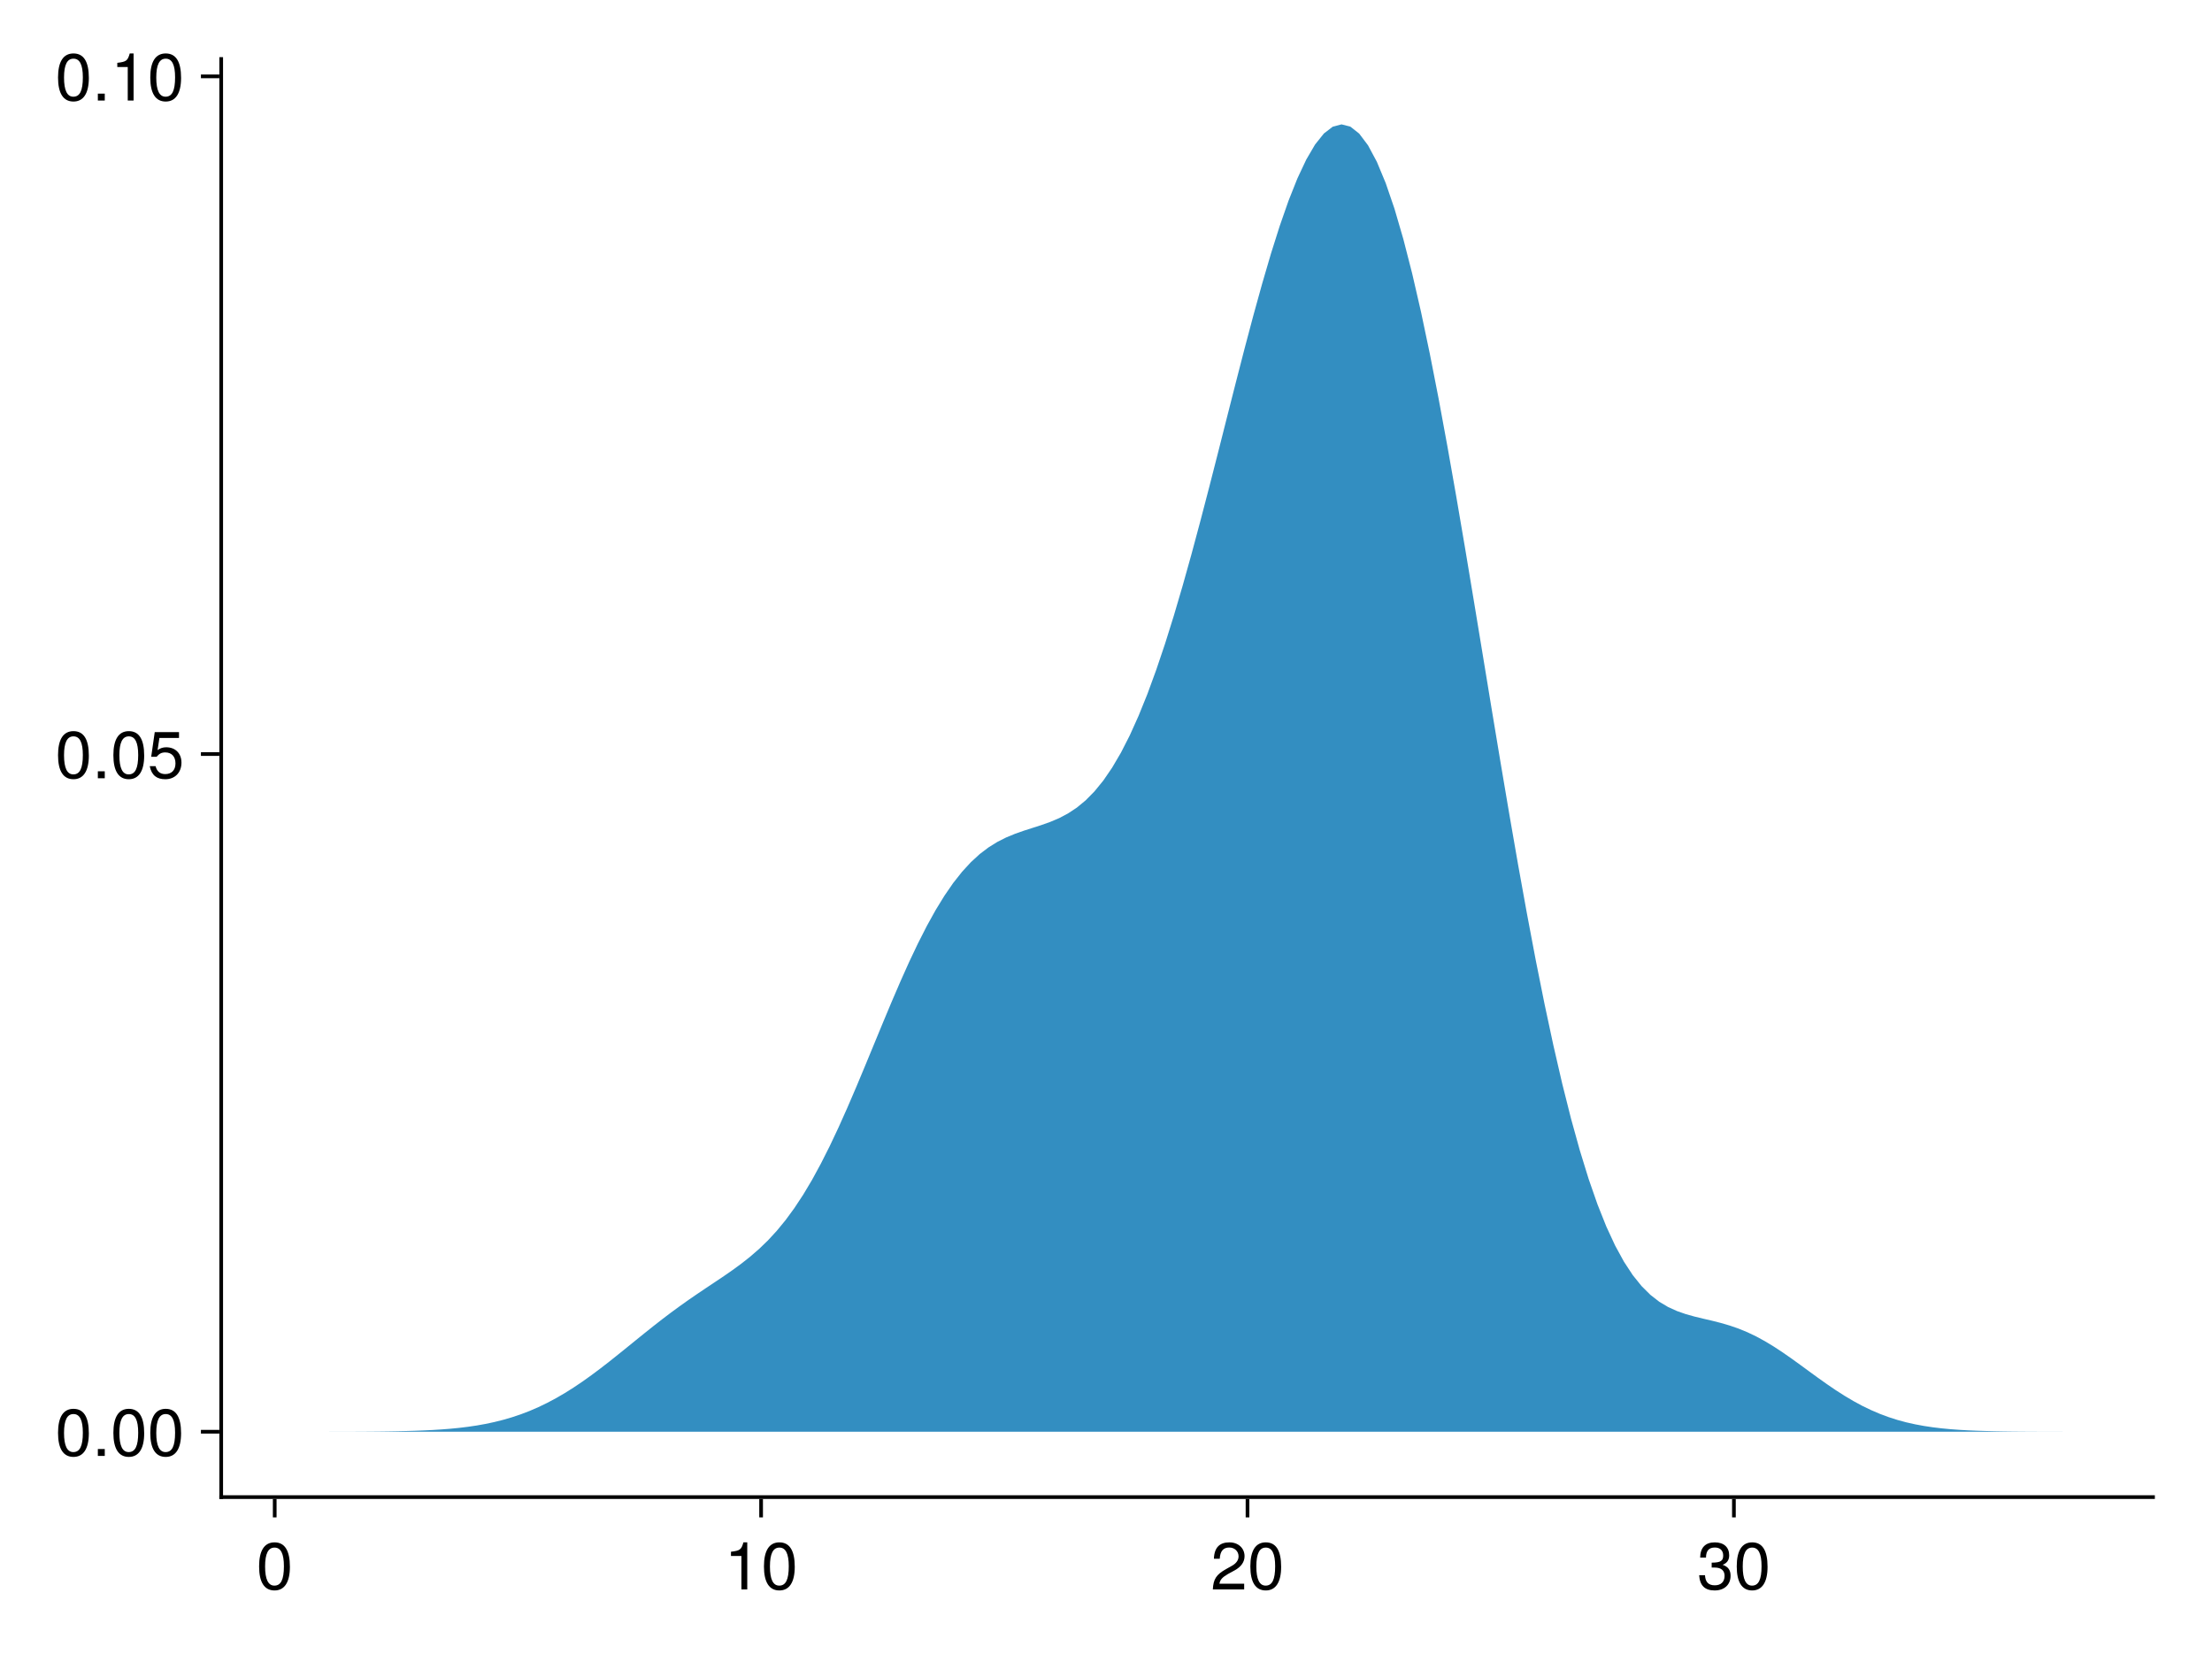
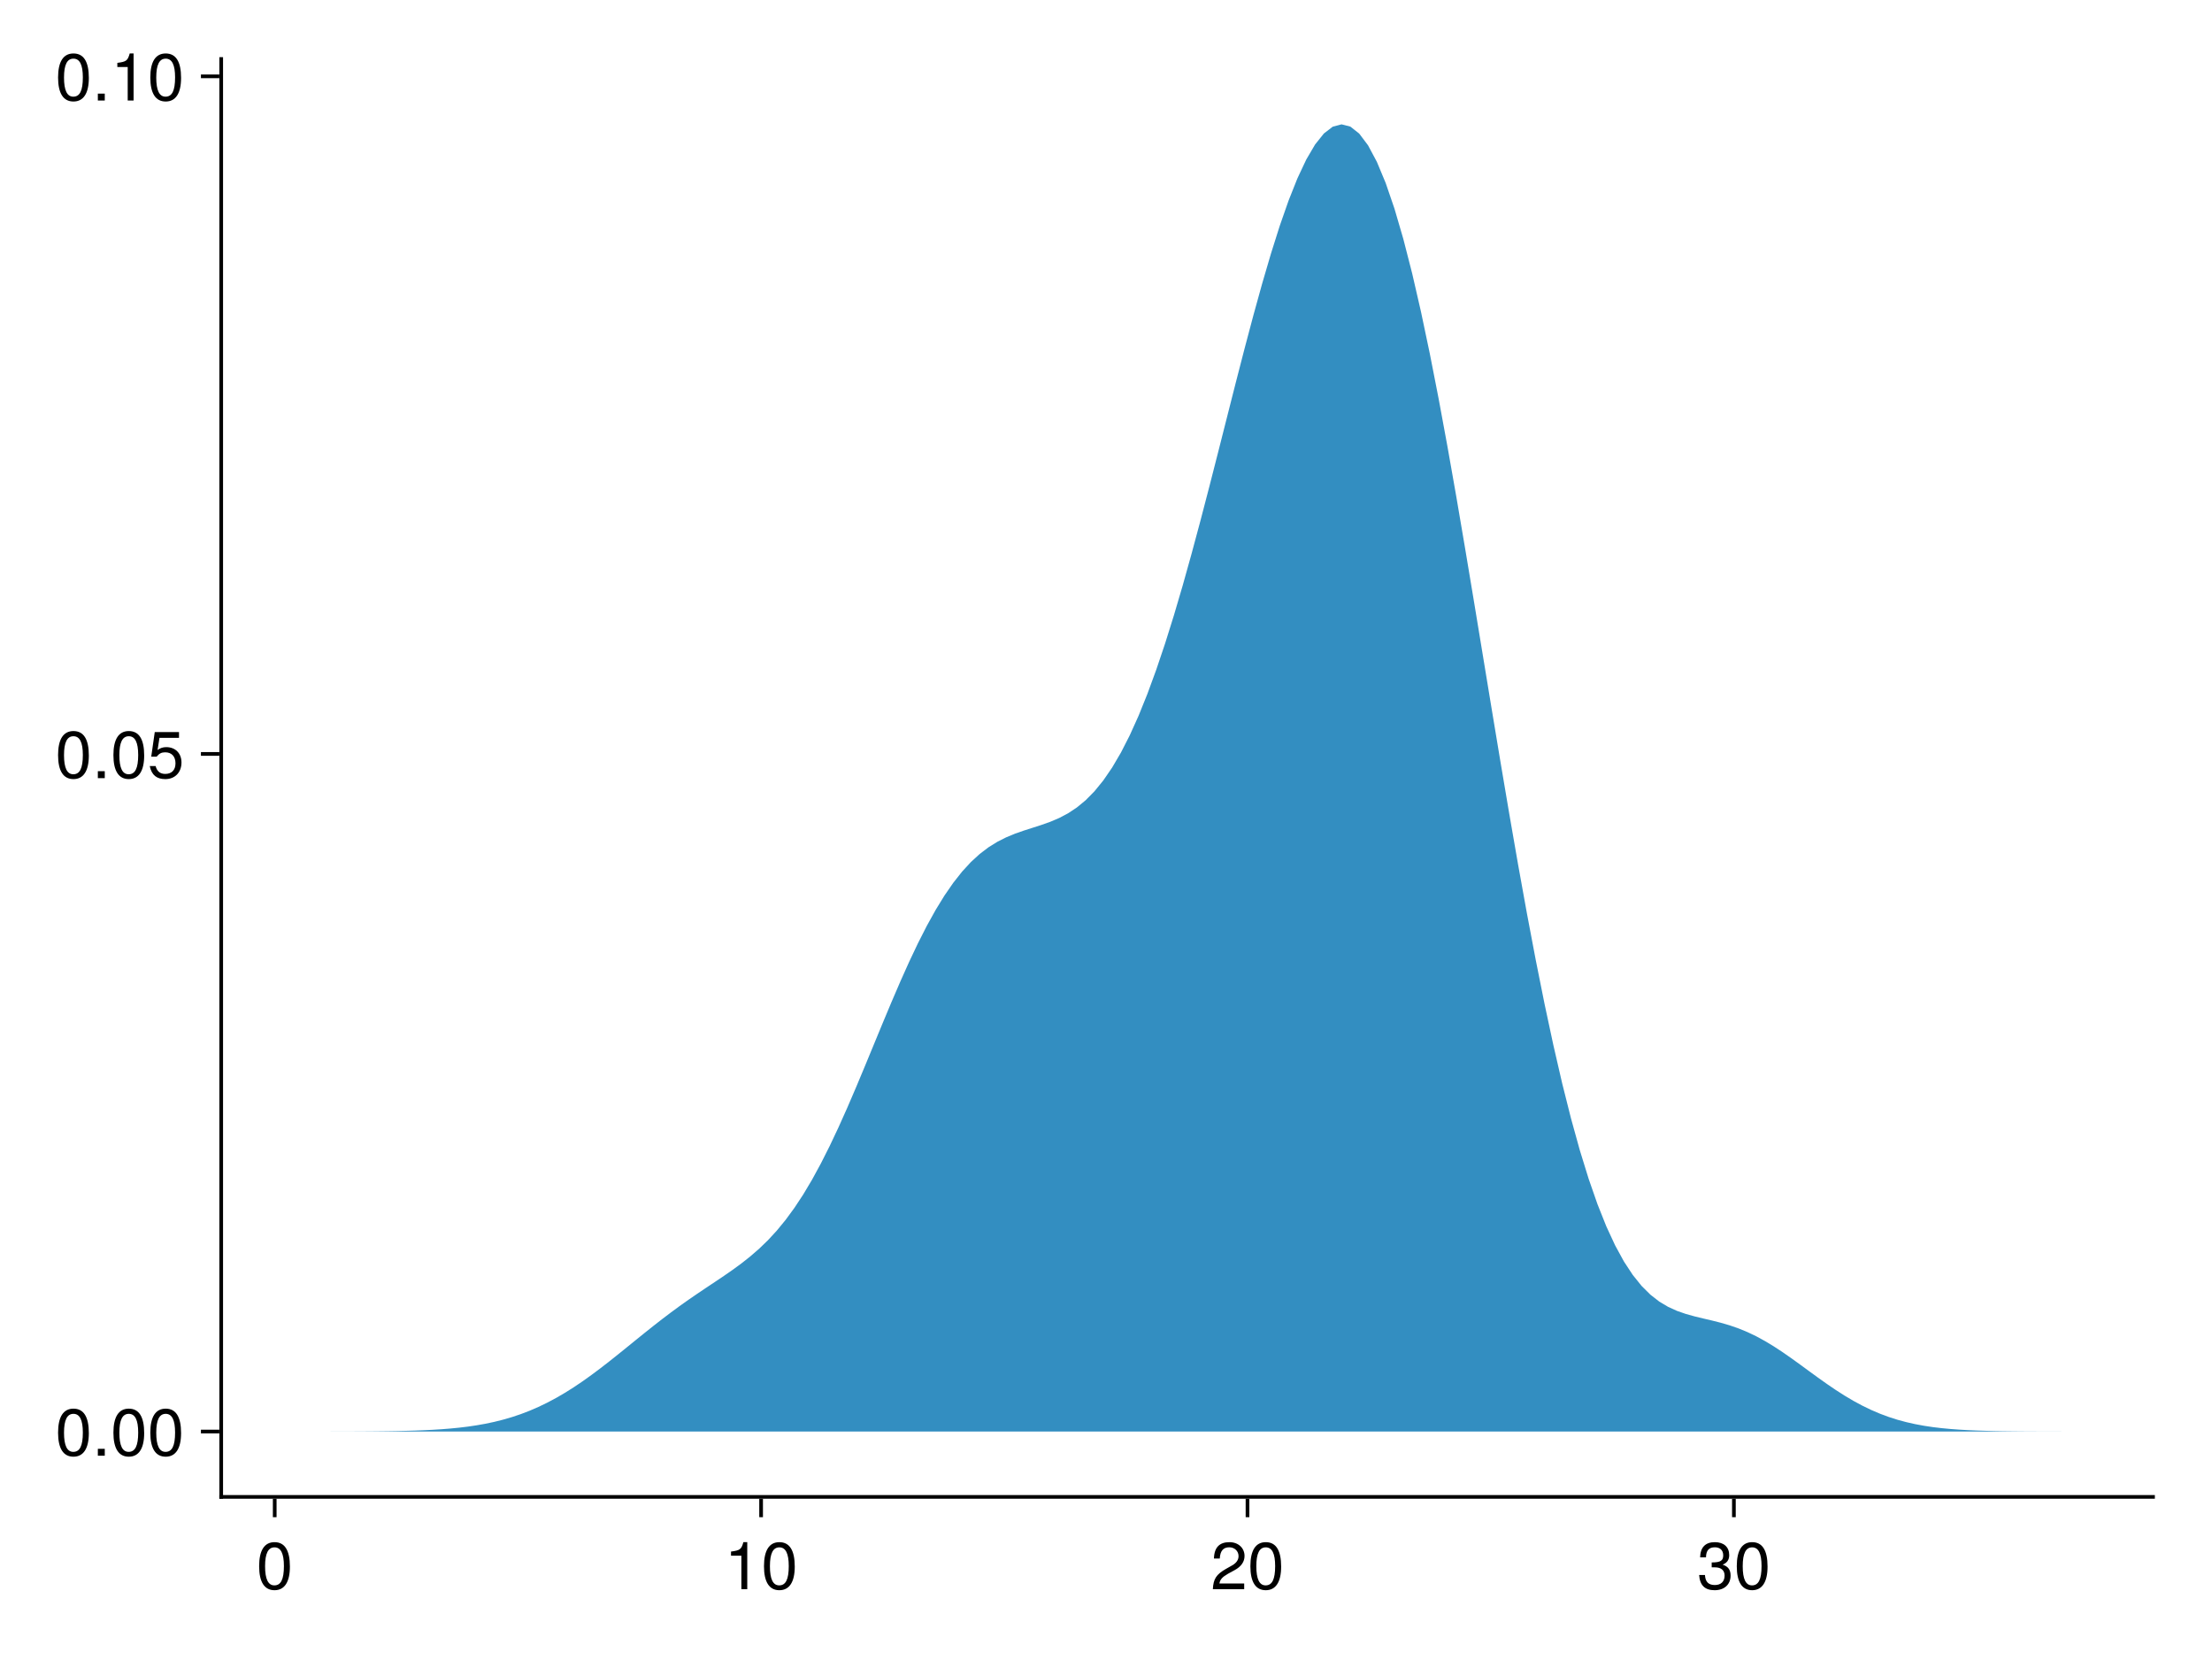
- <svg xmlns="http://www.w3.org/2000/svg" xmlns:xlink="http://www.w3.org/1999/xlink" width="450" height="338" viewBox="0 0 450 338">
+ <svg xmlns="http://www.w3.org/2000/svg" xmlns:xlink="http://www.w3.org/1999/xlink" width="600" height="450" viewBox="0 0 600 450">
  <defs>
    <g>
-       <g id="glyph-0-0-7ada04ca">
-         <path d="M 6.844 -4.609 C 6.844 -1.453 5.734 0.203 3.719 0.203 C 1.656 0.203 0.578 -1.453 0.578 -4.688 C 0.578 -7.891 1.641 -9.578 3.719 -9.578 C 5.797 -9.578 6.844 -7.922 6.844 -4.609 Z M 5.625 -4.719 C 5.625 -7.281 5 -8.516 3.719 -8.516 C 2.438 -8.516 1.797 -7.297 1.797 -4.672 C 1.797 -2.047 2.438 -0.781 3.688 -0.781 C 5.016 -0.781 5.625 -2 5.625 -4.719 Z M 5.625 -4.719 " />
+       <g id="glyph-0-0-e2e6c56a">
+         <path d="M 9.125 -6.141 C 9.125 -1.938 7.656 0.266 4.953 0.266 C 2.219 0.266 0.781 -1.938 0.781 -6.25 C 0.781 -10.531 2.203 -12.766 4.953 -12.766 C 7.719 -12.766 9.125 -10.562 9.125 -6.141 Z M 7.5 -6.281 C 7.5 -9.703 6.656 -11.359 4.953 -11.359 C 3.234 -11.359 2.391 -9.719 2.391 -6.234 C 2.391 -2.734 3.234 -1.047 4.906 -1.047 C 6.672 -1.047 7.5 -2.656 7.5 -6.281 Z M 7.5 -6.281 " />
      </g>
-       <g id="glyph-1-0-7ada04ca">
-         <path d="M 4.688 0 C 4.688 0 3.5 0 3.5 0 C 3.5 0 3.5 -6.812 3.5 -6.812 C 3.5 -6.812 1.375 -6.812 1.375 -6.812 C 1.375 -6.812 1.375 -7.672 1.375 -7.672 C 3.219 -7.891 3.484 -8.094 3.906 -9.578 C 3.906 -9.578 4.688 -9.578 4.688 -9.578 C 4.688 -9.578 4.688 0 4.688 0 Z M 4.688 0 " />
+       <g id="glyph-0-1-e2e6c56a">
+         <path d="M 9.109 -3.703 C 9.109 -1.297 7.422 0.266 4.781 0.266 C 2.172 0.266 0.781 -1.016 0.578 -3.859 C 0.578 -3.859 2.156 -3.859 2.156 -3.859 C 2.266 -2 3.109 -1.141 4.844 -1.141 C 6.5 -1.141 7.484 -2.094 7.484 -3.688 C 7.484 -5.109 6.594 -5.938 4.844 -5.938 C 4.844 -5.938 3.984 -5.938 3.984 -5.938 C 3.984 -5.938 3.984 -7.266 3.984 -7.266 C 6.516 -7.266 7.109 -7.828 7.109 -9.203 C 7.109 -10.547 6.266 -11.375 4.859 -11.375 C 3.234 -11.375 2.469 -10.531 2.438 -8.641 C 2.438 -8.641 0.844 -8.641 0.844 -8.641 C 0.906 -11.359 2.266 -12.766 4.844 -12.766 C 7.266 -12.766 8.734 -11.453 8.734 -9.25 C 8.734 -7.969 8.141 -7.141 6.953 -6.672 C 8.484 -6.156 9.109 -5.25 9.109 -3.703 Z M 9.109 -3.703 " />
      </g>
-       <g id="glyph-1-1-7ada04ca">
-         <path d="M 6.906 -6.766 C 6.906 -5.594 6.203 -4.594 4.875 -3.875 C 4.875 -3.875 3.531 -3.141 3.531 -3.141 C 2.344 -2.453 1.922 -1.953 1.797 -1.172 C 1.797 -1.172 6.828 -1.172 6.828 -1.172 C 6.828 -1.172 6.828 0 6.828 0 C 6.828 0 0.453 0 0.453 0 C 0.562 -2.109 1.141 -3.016 3.141 -4.141 C 3.141 -4.141 4.391 -4.844 4.391 -4.844 C 5.234 -5.328 5.688 -5.984 5.688 -6.734 C 5.688 -7.766 4.875 -8.531 3.797 -8.531 C 2.625 -8.531 1.953 -7.859 1.859 -6.25 C 1.859 -6.25 0.672 -6.25 0.672 -6.25 C 0.75 -8.578 1.875 -9.578 3.828 -9.578 C 5.641 -9.578 6.906 -8.391 6.906 -6.766 Z M 6.906 -6.766 " />
+       <g id="glyph-1-0-e2e6c56a">
+         <path d="M 6.25 0 C 6.25 0 4.656 0 4.656 0 C 4.656 0 4.656 -9.094 4.656 -9.094 C 4.656 -9.094 1.844 -9.094 1.844 -9.094 C 1.844 -9.094 1.844 -10.219 1.844 -10.219 C 4.281 -10.531 4.641 -10.797 5.203 -12.766 C 5.203 -12.766 6.25 -12.766 6.25 -12.766 C 6.25 -12.766 6.25 0 6.25 0 Z M 6.25 0 " />
      </g>
-       <g id="glyph-1-2-7ada04ca">
-         <path d="M 6.844 -4.609 C 6.844 -1.453 5.734 0.203 3.719 0.203 C 1.656 0.203 0.578 -1.453 0.578 -4.688 C 0.578 -7.891 1.641 -9.578 3.719 -9.578 C 5.797 -9.578 6.844 -7.922 6.844 -4.609 Z M 5.625 -4.719 C 5.625 -7.281 5 -8.516 3.719 -8.516 C 2.438 -8.516 1.797 -7.297 1.797 -4.672 C 1.797 -2.047 2.438 -0.781 3.688 -0.781 C 5.016 -0.781 5.625 -2 5.625 -4.719 Z M 5.625 -4.719 " />
+       <g id="glyph-1-1-e2e6c56a">
+         <path d="M 9.125 -6.141 C 9.125 -1.938 7.656 0.266 4.953 0.266 C 2.219 0.266 0.781 -1.938 0.781 -6.25 C 0.781 -10.531 2.203 -12.766 4.953 -12.766 C 7.719 -12.766 9.125 -10.562 9.125 -6.141 Z M 7.5 -6.281 C 7.5 -9.703 6.656 -11.359 4.953 -11.359 C 3.234 -11.359 2.391 -9.719 2.391 -6.234 C 2.391 -2.734 3.234 -1.047 4.906 -1.047 C 6.672 -1.047 7.5 -2.656 7.5 -6.281 Z M 7.5 -6.281 " />
      </g>
-       <g id="glyph-2-0-7ada04ca">
-         <path d="M 6.844 -4.609 C 6.844 -1.453 5.734 0.203 3.719 0.203 C 1.656 0.203 0.578 -1.453 0.578 -4.688 C 0.578 -7.891 1.641 -9.578 3.719 -9.578 C 5.797 -9.578 6.844 -7.922 6.844 -4.609 Z M 5.625 -4.719 C 5.625 -7.281 5 -8.516 3.719 -8.516 C 2.438 -8.516 1.797 -7.297 1.797 -4.672 C 1.797 -2.047 2.438 -0.781 3.688 -0.781 C 5.016 -0.781 5.625 -2 5.625 -4.719 Z M 5.625 -4.719 " />
+       <g id="glyph-2-0-e2e6c56a">
+         <path d="M 9.203 -9.016 C 9.203 -7.453 8.281 -6.125 6.5 -5.172 C 6.5 -5.172 4.703 -4.188 4.703 -4.188 C 3.125 -3.281 2.562 -2.609 2.391 -1.562 C 2.391 -1.562 9.109 -1.562 9.109 -1.562 C 9.109 -1.562 9.109 0 9.109 0 C 9.109 0 0.609 0 0.609 0 C 0.75 -2.812 1.531 -4.016 4.188 -5.531 C 4.188 -5.531 5.844 -6.469 5.844 -6.469 C 6.984 -7.109 7.578 -7.969 7.578 -8.984 C 7.578 -10.344 6.5 -11.375 5.062 -11.375 C 3.484 -11.375 2.609 -10.469 2.484 -8.328 C 2.484 -8.328 0.906 -8.328 0.906 -8.328 C 0.984 -11.438 2.5 -12.766 5.109 -12.766 C 7.531 -12.766 9.203 -11.172 9.203 -9.016 Z M 9.203 -9.016 " />
      </g>
-       <g id="glyph-3-0-7ada04ca">
-         <path d="M 6.844 -4.609 C 6.844 -1.453 5.734 0.203 3.719 0.203 C 1.656 0.203 0.578 -1.453 0.578 -4.688 C 0.578 -7.891 1.641 -9.578 3.719 -9.578 C 5.797 -9.578 6.844 -7.922 6.844 -4.609 Z M 5.625 -4.719 C 5.625 -7.281 5 -8.516 3.719 -8.516 C 2.438 -8.516 1.797 -7.297 1.797 -4.672 C 1.797 -2.047 2.438 -0.781 3.688 -0.781 C 5.016 -0.781 5.625 -2 5.625 -4.719 Z M 5.625 -4.719 " />
+       <g id="glyph-3-0-e2e6c56a">
+         <path d="M 9.125 -6.141 C 9.125 -1.938 7.656 0.266 4.953 0.266 C 2.219 0.266 0.781 -1.938 0.781 -6.25 C 0.781 -10.531 2.203 -12.766 4.953 -12.766 C 7.719 -12.766 9.125 -10.562 9.125 -6.141 Z M 7.5 -6.281 C 7.5 -9.703 6.656 -11.359 4.953 -11.359 C 3.234 -11.359 2.391 -9.719 2.391 -6.234 C 2.391 -2.734 3.234 -1.047 4.906 -1.047 C 6.672 -1.047 7.5 -2.656 7.5 -6.281 Z M 7.5 -6.281 " />
      </g>
-       <g id="glyph-4-0-7ada04ca">
-         <path d="M 6.828 -2.781 C 6.828 -0.969 5.562 0.203 3.594 0.203 C 1.641 0.203 0.578 -0.75 0.438 -2.891 C 0.438 -2.891 1.625 -2.891 1.625 -2.891 C 1.703 -1.5 2.328 -0.844 3.625 -0.844 C 4.875 -0.844 5.609 -1.562 5.609 -2.766 C 5.609 -3.828 4.938 -4.453 3.625 -4.453 C 3.625 -4.453 2.984 -4.453 2.984 -4.453 C 2.984 -4.453 2.984 -5.453 2.984 -5.453 C 4.891 -5.453 5.328 -5.875 5.328 -6.906 C 5.328 -7.906 4.703 -8.531 3.641 -8.531 C 2.438 -8.531 1.844 -7.891 1.828 -6.484 C 1.828 -6.484 0.641 -6.484 0.641 -6.484 C 0.672 -8.516 1.703 -9.578 3.625 -9.578 C 5.453 -9.578 6.547 -8.594 6.547 -6.938 C 6.547 -5.984 6.109 -5.359 5.219 -5.016 C 6.359 -4.609 6.828 -3.938 6.828 -2.781 Z M 6.828 -2.781 " />
+       <g id="glyph-4-0-e2e6c56a">
+         <path d="M 9.125 -6.141 C 9.125 -1.938 7.656 0.266 4.953 0.266 C 2.219 0.266 0.781 -1.938 0.781 -6.25 C 0.781 -10.531 2.203 -12.766 4.953 -12.766 C 7.719 -12.766 9.125 -10.562 9.125 -6.141 Z M 7.5 -6.281 C 7.5 -9.703 6.656 -11.359 4.953 -11.359 C 3.234 -11.359 2.391 -9.719 2.391 -6.234 C 2.391 -2.734 3.234 -1.047 4.906 -1.047 C 6.672 -1.047 7.5 -2.656 7.5 -6.281 Z M 7.5 -6.281 " />
      </g>
-       <g id="glyph-5-0-7ada04ca">
-         <path d="M 6.844 -4.609 C 6.844 -1.453 5.734 0.203 3.719 0.203 C 1.656 0.203 0.578 -1.453 0.578 -4.688 C 0.578 -7.891 1.641 -9.578 3.719 -9.578 C 5.797 -9.578 6.844 -7.922 6.844 -4.609 Z M 5.625 -4.719 C 5.625 -7.281 5 -8.516 3.719 -8.516 C 2.438 -8.516 1.797 -7.297 1.797 -4.672 C 1.797 -2.047 2.438 -0.781 3.688 -0.781 C 5.016 -0.781 5.625 -2 5.625 -4.719 Z M 5.625 -4.719 " />
+       <g id="glyph-4-1-e2e6c56a">
+         <path d="M 3.438 0 C 3.438 0 1.562 0 1.562 0 C 1.562 0 1.562 -1.875 1.562 -1.875 C 1.562 -1.875 3.438 -1.875 3.438 -1.875 C 3.438 -1.875 3.438 0 3.438 0 Z M 3.438 0 " />
      </g>
-       <g id="glyph-5-1-7ada04ca">
-         <path d="M 2.578 0 C 2.578 0 1.172 0 1.172 0 C 1.172 0 1.172 -1.406 1.172 -1.406 C 1.172 -1.406 2.578 -1.406 2.578 -1.406 C 2.578 -1.406 2.578 0 2.578 0 Z M 2.578 0 " />
+       <g id="glyph-5-0-e2e6c56a">
+         <path d="M 9.125 -6.141 C 9.125 -1.938 7.656 0.266 4.953 0.266 C 2.219 0.266 0.781 -1.938 0.781 -6.25 C 0.781 -10.531 2.203 -12.766 4.953 -12.766 C 7.719 -12.766 9.125 -10.562 9.125 -6.141 Z M 7.5 -6.281 C 7.5 -9.703 6.656 -11.359 4.953 -11.359 C 3.234 -11.359 2.391 -9.719 2.391 -6.234 C 2.391 -2.734 3.234 -1.047 4.906 -1.047 C 6.672 -1.047 7.5 -2.656 7.5 -6.281 Z M 7.5 -6.281 " />
      </g>
-       <g id="glyph-6-0-7ada04ca">
-         <path d="M 6.844 -4.609 C 6.844 -1.453 5.734 0.203 3.719 0.203 C 1.656 0.203 0.578 -1.453 0.578 -4.688 C 0.578 -7.891 1.641 -9.578 3.719 -9.578 C 5.797 -9.578 6.844 -7.922 6.844 -4.609 Z M 5.625 -4.719 C 5.625 -7.281 5 -8.516 3.719 -8.516 C 2.438 -8.516 1.797 -7.297 1.797 -4.672 C 1.797 -2.047 2.438 -0.781 3.688 -0.781 C 5.016 -0.781 5.625 -2 5.625 -4.719 Z M 5.625 -4.719 " />
+       <g id="glyph-6-0-e2e6c56a">
+         <path d="M 9.125 -6.141 C 9.125 -1.938 7.656 0.266 4.953 0.266 C 2.219 0.266 0.781 -1.938 0.781 -6.25 C 0.781 -10.531 2.203 -12.766 4.953 -12.766 C 7.719 -12.766 9.125 -10.562 9.125 -6.141 Z M 7.5 -6.281 C 7.5 -9.703 6.656 -11.359 4.953 -11.359 C 3.234 -11.359 2.391 -9.719 2.391 -6.234 C 2.391 -2.734 3.234 -1.047 4.906 -1.047 C 6.672 -1.047 7.5 -2.656 7.5 -6.281 Z M 7.5 -6.281 " />
      </g>
-       <g id="glyph-7-0-7ada04ca">
-         <path d="M 6.844 -4.609 C 6.844 -1.453 5.734 0.203 3.719 0.203 C 1.656 0.203 0.578 -1.453 0.578 -4.688 C 0.578 -7.891 1.641 -9.578 3.719 -9.578 C 5.797 -9.578 6.844 -7.922 6.844 -4.609 Z M 5.625 -4.719 C 5.625 -7.281 5 -8.516 3.719 -8.516 C 2.438 -8.516 1.797 -7.297 1.797 -4.672 C 1.797 -2.047 2.438 -0.781 3.688 -0.781 C 5.016 -0.781 5.625 -2 5.625 -4.719 Z M 5.625 -4.719 " />
+       <g id="glyph-6-1-e2e6c56a">
+         <path d="M 3.438 0 C 3.438 0 1.562 0 1.562 0 C 1.562 0 1.562 -1.875 1.562 -1.875 C 1.562 -1.875 3.438 -1.875 3.438 -1.875 C 3.438 -1.875 3.438 0 3.438 0 Z M 3.438 0 " />
      </g>
-       <g id="glyph-8-0-7ada04ca">
-         <path d="M 6.844 -4.609 C 6.844 -1.453 5.734 0.203 3.719 0.203 C 1.656 0.203 0.578 -1.453 0.578 -4.688 C 0.578 -7.891 1.641 -9.578 3.719 -9.578 C 5.797 -9.578 6.844 -7.922 6.844 -4.609 Z M 5.625 -4.719 C 5.625 -7.281 5 -8.516 3.719 -8.516 C 2.438 -8.516 1.797 -7.297 1.797 -4.672 C 1.797 -2.047 2.438 -0.781 3.688 -0.781 C 5.016 -0.781 5.625 -2 5.625 -4.719 Z M 5.625 -4.719 " />
+       <g id="glyph-6-2-e2e6c56a">
+         <path d="M 9.234 -4.234 C 9.234 -1.531 7.438 0.266 4.859 0.266 C 2.594 0.266 1.156 -0.734 0.625 -3.281 C 0.625 -3.281 2.219 -3.281 2.219 -3.281 C 2.594 -1.844 3.438 -1.141 4.828 -1.141 C 6.547 -1.141 7.609 -2.172 7.609 -4.016 C 7.609 -5.906 6.531 -7 4.828 -7 C 3.828 -7 3.219 -6.703 2.484 -5.812 C 2.484 -5.812 1.031 -5.812 1.031 -5.812 C 1.031 -5.812 1.984 -12.484 1.984 -12.484 C 1.984 -12.484 8.562 -12.484 8.562 -12.484 C 8.562 -12.484 8.562 -10.922 8.562 -10.922 C 8.562 -10.922 3.266 -10.922 3.266 -10.922 C 3.266 -10.922 2.75 -7.625 2.75 -7.625 C 3.484 -8.172 4.219 -8.406 5.109 -8.406 C 7.562 -8.406 9.234 -6.75 9.234 -4.234 Z M 9.234 -4.234 " />
      </g>
-       <g id="glyph-8-1-7ada04ca">
-         <path d="M 2.578 0 C 2.578 0 1.172 0 1.172 0 C 1.172 0 1.172 -1.406 1.172 -1.406 C 1.172 -1.406 2.578 -1.406 2.578 -1.406 C 2.578 -1.406 2.578 0 2.578 0 Z M 2.578 0 " />
+       <g id="glyph-7-0-e2e6c56a">
+         <path d="M 9.125 -6.141 C 9.125 -1.938 7.656 0.266 4.953 0.266 C 2.219 0.266 0.781 -1.938 0.781 -6.25 C 0.781 -10.531 2.203 -12.766 4.953 -12.766 C 7.719 -12.766 9.125 -10.562 9.125 -6.141 Z M 7.5 -6.281 C 7.5 -9.703 6.656 -11.359 4.953 -11.359 C 3.234 -11.359 2.391 -9.719 2.391 -6.234 C 2.391 -2.734 3.234 -1.047 4.906 -1.047 C 6.672 -1.047 7.5 -2.656 7.5 -6.281 Z M 7.5 -6.281 " />
      </g>
-       <g id="glyph-9-0-7ada04ca">
-         <path d="M 6.844 -4.609 C 6.844 -1.453 5.734 0.203 3.719 0.203 C 1.656 0.203 0.578 -1.453 0.578 -4.688 C 0.578 -7.891 1.641 -9.578 3.719 -9.578 C 5.797 -9.578 6.844 -7.922 6.844 -4.609 Z M 5.625 -4.719 C 5.625 -7.281 5 -8.516 3.719 -8.516 C 2.438 -8.516 1.797 -7.297 1.797 -4.672 C 1.797 -2.047 2.438 -0.781 3.688 -0.781 C 5.016 -0.781 5.625 -2 5.625 -4.719 Z M 5.625 -4.719 " />
+       <g id="glyph-8-0-e2e6c56a">
+         <path d="M 9.125 -6.141 C 9.125 -1.938 7.656 0.266 4.953 0.266 C 2.219 0.266 0.781 -1.938 0.781 -6.25 C 0.781 -10.531 2.203 -12.766 4.953 -12.766 C 7.719 -12.766 9.125 -10.562 9.125 -6.141 Z M 7.5 -6.281 C 7.5 -9.703 6.656 -11.359 4.953 -11.359 C 3.234 -11.359 2.391 -9.719 2.391 -6.234 C 2.391 -2.734 3.234 -1.047 4.906 -1.047 C 6.672 -1.047 7.5 -2.656 7.5 -6.281 Z M 7.5 -6.281 " />
      </g>
-       <g id="glyph-10-0-7ada04ca">
-         <path d="M 6.922 -3.172 C 6.922 -1.141 5.578 0.203 3.641 0.203 C 1.938 0.203 0.859 -0.547 0.469 -2.453 C 0.469 -2.453 1.656 -2.453 1.656 -2.453 C 1.938 -1.375 2.578 -0.844 3.625 -0.844 C 4.906 -0.844 5.703 -1.641 5.703 -3.016 C 5.703 -4.422 4.906 -5.25 3.625 -5.25 C 2.875 -5.25 2.422 -5.016 1.859 -4.359 C 1.859 -4.359 0.766 -4.359 0.766 -4.359 C 0.766 -4.359 1.484 -9.375 1.484 -9.375 C 1.484 -9.375 6.422 -9.375 6.422 -9.375 C 6.422 -9.375 6.422 -8.188 6.422 -8.188 C 6.422 -8.188 2.438 -8.188 2.438 -8.188 C 2.438 -8.188 2.062 -5.719 2.062 -5.719 C 2.625 -6.125 3.156 -6.297 3.828 -6.297 C 5.672 -6.297 6.922 -5.062 6.922 -3.172 Z M 6.922 -3.172 " />
+       <g id="glyph-8-1-e2e6c56a">
+         <path d="M 3.438 0 C 3.438 0 1.562 0 1.562 0 C 1.562 0 1.562 -1.875 1.562 -1.875 C 1.562 -1.875 3.438 -1.875 3.438 -1.875 C 3.438 -1.875 3.438 0 3.438 0 Z M 3.438 0 " />
      </g>
-       <g id="glyph-11-0-7ada04ca">
-         <path d="M 6.844 -4.609 C 6.844 -1.453 5.734 0.203 3.719 0.203 C 1.656 0.203 0.578 -1.453 0.578 -4.688 C 0.578 -7.891 1.641 -9.578 3.719 -9.578 C 5.797 -9.578 6.844 -7.922 6.844 -4.609 Z M 5.625 -4.719 C 5.625 -7.281 5 -8.516 3.719 -8.516 C 2.438 -8.516 1.797 -7.297 1.797 -4.672 C 1.797 -2.047 2.438 -0.781 3.688 -0.781 C 5.016 -0.781 5.625 -2 5.625 -4.719 Z M 5.625 -4.719 " />
-       </g>
-       <g id="glyph-11-1-7ada04ca">
-         <path d="M 2.578 0 C 2.578 0 1.172 0 1.172 0 C 1.172 0 1.172 -1.406 1.172 -1.406 C 1.172 -1.406 2.578 -1.406 2.578 -1.406 C 2.578 -1.406 2.578 0 2.578 0 Z M 2.578 0 " />
-       </g>
-       <g id="glyph-12-0-7ada04ca">
-         <path d="M 4.688 0 C 4.688 0 3.5 0 3.5 0 C 3.5 0 3.5 -6.812 3.5 -6.812 C 3.5 -6.812 1.375 -6.812 1.375 -6.812 C 1.375 -6.812 1.375 -7.672 1.375 -7.672 C 3.219 -7.891 3.484 -8.094 3.906 -9.578 C 3.906 -9.578 4.688 -9.578 4.688 -9.578 C 4.688 -9.578 4.688 0 4.688 0 Z M 4.688 0 " />
-       </g>
-       <g id="glyph-13-0-7ada04ca">
-         <path d="M 6.844 -4.609 C 6.844 -1.453 5.734 0.203 3.719 0.203 C 1.656 0.203 0.578 -1.453 0.578 -4.688 C 0.578 -7.891 1.641 -9.578 3.719 -9.578 C 5.797 -9.578 6.844 -7.922 6.844 -4.609 Z M 5.625 -4.719 C 5.625 -7.281 5 -8.516 3.719 -8.516 C 2.438 -8.516 1.797 -7.297 1.797 -4.672 C 1.797 -2.047 2.438 -0.781 3.688 -0.781 C 5.016 -0.781 5.625 -2 5.625 -4.719 Z M 5.625 -4.719 " />
+       <g id="glyph-9-0-e2e6c56a">
+         <path d="M 6.25 0 C 6.25 0 4.656 0 4.656 0 C 4.656 0 4.656 -9.094 4.656 -9.094 C 4.656 -9.094 1.844 -9.094 1.844 -9.094 C 1.844 -9.094 1.844 -10.219 1.844 -10.219 C 4.281 -10.531 4.641 -10.797 5.203 -12.766 C 5.203 -12.766 6.25 -12.766 6.25 -12.766 C 6.25 -12.766 6.25 0 6.25 0 Z M 6.25 0 " />
      </g>
    </g>
  </defs>
-   <path fill-rule="nonzero" fill="rgb(100%, 100%, 100%)" fill-opacity="1" d="M 0 0 L 450 0 L 450 337.5 L 0 337.5 Z M 0 0 " />
-   <path fill-rule="nonzero" fill="rgb(100%, 100%, 100%)" fill-opacity="1" d="M 45 304.5 L 438 304.5 L 438 12 L 45 12 Z M 45 304.5 " />
+   <rect x="-60" y="-45" width="720" height="540" fill="rgb(100%, 100%, 100%)" fill-opacity="1" />
+   <path fill-rule="nonzero" fill="rgb(100%, 100%, 100%)" fill-opacity="1" d="M 60 406 L 584 406 L 584 16 L 60 16 Z M 60 406 " />
  <g fill="rgb(0%, 0%, 0%)" fill-opacity="1">
-     <use xlink:href="#glyph-0-0-7ada04ca" x="52.133" y="323.285" />
+     <use xlink:href="#glyph-0-0-e2e6c56a" x="69.511" y="431.046" />
  </g>
  <g fill="rgb(0%, 0%, 0%)" fill-opacity="1">
-     <use xlink:href="#glyph-1-0-7ada04ca" x="147.331" y="323.285" />
+     <use xlink:href="#glyph-1-0-e2e6c56a" x="196.441" y="431.046" />
  </g>
  <g fill="rgb(0%, 0%, 0%)" fill-opacity="1">
-     <use xlink:href="#glyph-2-0-7ada04ca" x="154.837" y="323.285" />
+     <use xlink:href="#glyph-1-1-e2e6c56a" x="206.449" y="431.046" />
  </g>
  <g fill="rgb(0%, 0%, 0%)" fill-opacity="1">
-     <use xlink:href="#glyph-1-1-7ada04ca" x="246.281" y="323.285" />
+     <use xlink:href="#glyph-2-0-e2e6c56a" x="328.375" y="431.046" />
  </g>
  <g fill="rgb(0%, 0%, 0%)" fill-opacity="1">
-     <use xlink:href="#glyph-3-0-7ada04ca" x="253.787" y="323.285" />
+     <use xlink:href="#glyph-0-0-e2e6c56a" x="338.383" y="431.046" />
  </g>
  <g fill="rgb(0%, 0%, 0%)" fill-opacity="1">
-     <use xlink:href="#glyph-4-0-7ada04ca" x="345.232" y="323.285" />
+     <use xlink:href="#glyph-0-1-e2e6c56a" x="460.309" y="431.046" />
  </g>
  <g fill="rgb(0%, 0%, 0%)" fill-opacity="1">
-     <use xlink:href="#glyph-1-2-7ada04ca" x="352.738" y="323.285" />
+     <use xlink:href="#glyph-3-0-e2e6c56a" x="470.317" y="431.046" />
  </g>
  <g fill="rgb(0%, 0%, 0%)" fill-opacity="1">
-     <use xlink:href="#glyph-5-0-7ada04ca" x="11.229" y="296.125" />
+     <use xlink:href="#glyph-4-0-e2e6c56a" x="14.972" y="394.834" />
  </g>
  <g fill="rgb(0%, 0%, 0%)" fill-opacity="1">
-     <use xlink:href="#glyph-5-1-7ada04ca" x="18.735" y="296.125" />
+     <use xlink:href="#glyph-4-1-e2e6c56a" x="24.98" y="394.834" />
  </g>
  <g fill="rgb(0%, 0%, 0%)" fill-opacity="1">
-     <use xlink:href="#glyph-6-0-7ada04ca" x="22.488" y="296.125" />
+     <use xlink:href="#glyph-5-0-e2e6c56a" x="29.984" y="394.834" />
  </g>
  <g fill="rgb(0%, 0%, 0%)" fill-opacity="1">
-     <use xlink:href="#glyph-7-0-7ada04ca" x="29.994" y="296.125" />
+     <use xlink:href="#glyph-4-0-e2e6c56a" x="39.992" y="394.834" />
  </g>
  <g fill="rgb(0%, 0%, 0%)" fill-opacity="1">
-     <use xlink:href="#glyph-8-0-7ada04ca" x="11.229" y="158.288" />
+     <use xlink:href="#glyph-6-0-e2e6c56a" x="14.972" y="211.05" />
  </g>
  <g fill="rgb(0%, 0%, 0%)" fill-opacity="1">
-     <use xlink:href="#glyph-8-1-7ada04ca" x="18.735" y="158.288" />
+     <use xlink:href="#glyph-6-1-e2e6c56a" x="24.98" y="211.05" />
  </g>
  <g fill="rgb(0%, 0%, 0%)" fill-opacity="1">
-     <use xlink:href="#glyph-9-0-7ada04ca" x="22.488" y="158.288" />
+     <use xlink:href="#glyph-7-0-e2e6c56a" x="29.984" y="211.05" />
  </g>
  <g fill="rgb(0%, 0%, 0%)" fill-opacity="1">
-     <use xlink:href="#glyph-10-0-7ada04ca" x="29.994" y="158.288" />
+     <use xlink:href="#glyph-6-2-e2e6c56a" x="39.992" y="211.05" />
  </g>
  <g fill="rgb(0%, 0%, 0%)" fill-opacity="1">
-     <use xlink:href="#glyph-11-0-7ada04ca" x="11.229" y="20.45" />
+     <use xlink:href="#glyph-8-0-e2e6c56a" x="14.972" y="27.267" />
  </g>
  <g fill="rgb(0%, 0%, 0%)" fill-opacity="1">
-     <use xlink:href="#glyph-11-1-7ada04ca" x="18.735" y="20.45" />
+     <use xlink:href="#glyph-8-1-e2e6c56a" x="24.98" y="27.267" />
  </g>
  <g fill="rgb(0%, 0%, 0%)" fill-opacity="1">
-     <use xlink:href="#glyph-12-0-7ada04ca" x="22.488" y="20.45" />
+     <use xlink:href="#glyph-9-0-e2e6c56a" x="29.984" y="27.267" />
  </g>
  <g fill="rgb(0%, 0%, 0%)" fill-opacity="1">
-     <use xlink:href="#glyph-13-0-7ada04ca" x="29.994" y="20.45" />
+     <use xlink:href="#glyph-8-0-e2e6c56a" x="39.992" y="27.267" />
  </g>
-   <path fill-rule="nonzero" fill="rgb(0%, 44.706%, 69.804%)" fill-opacity="0.8" d="M 62.863 291.199 L 66.453 291.199 L 70.047 291.191 L 71.84 291.188 L 73.637 291.18 L 75.43 291.168 L 77.227 291.152 L 79.023 291.129 L 80.816 291.098 L 82.613 291.059 L 84.406 291.008 L 86.203 290.938 L 88 290.852 L 89.793 290.738 L 91.59 290.598 L 93.383 290.422 L 95.18 290.203 L 96.977 289.938 L 98.77 289.617 L 100.566 289.234 L 102.359 288.785 L 104.156 288.262 L 105.953 287.66 L 107.746 286.973 L 109.543 286.195 L 111.336 285.328 L 113.133 284.371 L 114.93 283.324 L 116.723 282.195 L 118.52 280.984 L 120.316 279.703 L 122.109 278.363 L 123.906 276.973 L 125.699 275.543 L 127.496 274.094 L 129.293 272.637 L 131.086 271.188 L 132.883 269.754 L 134.676 268.355 L 136.473 266.992 L 138.27 265.676 L 140.062 264.402 L 141.859 263.168 L 143.652 261.961 L 145.449 260.766 L 147.246 259.559 L 149.039 258.316 L 150.836 257 L 152.629 255.586 L 154.426 254.027 L 156.223 252.293 L 158.016 250.348 L 159.812 248.164 L 161.605 245.715 L 163.402 242.988 L 165.199 239.977 L 166.992 236.68 L 168.789 233.121 L 170.586 229.316 L 172.379 225.305 L 174.176 221.129 L 175.969 216.836 L 179.562 208.141 L 181.355 203.852 L 183.152 199.676 L 184.945 195.672 L 186.742 191.887 L 188.539 188.355 L 190.332 185.117 L 192.129 182.188 L 193.922 179.586 L 195.719 177.312 L 197.516 175.359 L 199.309 173.715 L 201.105 172.352 L 202.898 171.238 L 204.695 170.332 L 206.492 169.59 L 208.285 168.957 L 210.082 168.383 L 211.875 167.805 L 213.672 167.164 L 215.469 166.402 L 217.262 165.453 L 219.059 164.27 L 220.855 162.789 L 222.648 160.969 L 224.445 158.77 L 226.238 156.152 L 228.035 153.094 L 229.832 149.578 L 231.625 145.598 L 233.422 141.156 L 235.215 136.258 L 237.012 130.93 L 238.809 125.195 L 240.602 119.098 L 242.398 112.684 L 244.191 106 L 245.988 99.113 L 247.785 92.09 L 249.578 85.008 L 251.375 77.941 L 253.168 70.98 L 254.965 64.211 L 256.762 57.719 L 258.555 51.594 L 260.352 45.926 L 262.145 40.793 L 263.941 36.281 L 265.738 32.461 L 267.531 29.398 L 269.328 27.152 L 271.125 25.77 L 272.918 25.297 L 274.715 25.758 L 276.508 27.172 L 278.305 29.559 L 280.102 32.91 L 281.895 37.219 L 283.691 42.465 L 285.484 48.609 L 287.281 55.609 L 289.078 63.406 L 290.871 71.926 L 292.668 81.098 L 294.461 90.82 L 296.258 101 L 298.055 111.527 L 299.848 122.293 L 301.645 133.184 L 303.438 144.086 L 305.234 154.895 L 307.031 165.504 L 308.824 175.816 L 310.621 185.754 L 312.414 195.234 L 314.211 204.199 L 316.008 212.59 L 317.801 220.367 L 319.598 227.508 L 321.395 233.988 L 323.188 239.801 L 324.984 244.953 L 326.777 249.457 L 328.574 253.336 L 330.371 256.621 L 332.164 259.355 L 333.961 261.586 L 335.754 263.367 L 337.551 264.766 L 339.348 265.836 L 341.141 266.652 L 342.938 267.281 L 344.73 267.781 L 346.527 268.215 L 348.324 268.633 L 350.117 269.09 L 351.914 269.617 L 353.707 270.238 L 355.504 270.977 L 357.301 271.836 L 359.094 272.816 L 360.891 273.906 L 362.684 275.086 L 364.48 276.336 L 366.277 277.633 L 368.07 278.945 L 369.867 280.254 L 371.664 281.527 L 373.457 282.75 L 375.254 283.898 L 377.047 284.961 L 378.844 285.934 L 380.641 286.801 L 382.434 287.57 L 384.23 288.238 L 386.023 288.812 L 387.82 289.297 L 389.617 289.699 L 391.41 290.031 L 393.207 290.301 L 395 290.516 L 396.797 290.688 L 398.594 290.82 L 400.387 290.922 L 402.184 291 L 403.977 291.055 L 405.773 291.098 L 407.57 291.129 L 409.363 291.152 L 411.16 291.168 L 412.953 291.18 L 416.547 291.195 L 418.34 291.195 L 420.137 291.199 L 420.137 291.203 L 62.863 291.203 Z M 62.863 291.199 " />
-   <path fill="none" stroke-width="1" stroke-linecap="butt" stroke-linejoin="miter" stroke="rgb(0%, 0%, 0%)" stroke-opacity="1" stroke-miterlimit="2" d="M 74.516 406.5 L 74.516 411.5 " transform="matrix(0.75, 0, 0, 0.75, 0, 0)" />
-   <path fill="none" stroke-width="1" stroke-linecap="butt" stroke-linejoin="miter" stroke="rgb(0%, 0%, 0%)" stroke-opacity="1" stroke-miterlimit="2" d="M 206.448 406.5 L 206.448 411.5 " transform="matrix(0.75, 0, 0, 0.75, 0, 0)" />
-   <path fill="none" stroke-width="1" stroke-linecap="butt" stroke-linejoin="miter" stroke="rgb(0%, 0%, 0%)" stroke-opacity="1" stroke-miterlimit="2" d="M 338.385 406.5 L 338.385 411.5 " transform="matrix(0.75, 0, 0, 0.75, 0, 0)" />
-   <path fill="none" stroke-width="1" stroke-linecap="butt" stroke-linejoin="miter" stroke="rgb(0%, 0%, 0%)" stroke-opacity="1" stroke-miterlimit="2" d="M 470.318 406.5 L 470.318 411.5 " transform="matrix(0.75, 0, 0, 0.75, 0, 0)" />
-   <path fill="none" stroke-width="1" stroke-linecap="butt" stroke-linejoin="miter" stroke="rgb(0%, 0%, 0%)" stroke-opacity="1" stroke-miterlimit="2" d="M 59.5 388.271 L 54.5 388.271 " transform="matrix(0.75, 0, 0, 0.75, 0, 0)" />
-   <path fill="none" stroke-width="1" stroke-linecap="butt" stroke-linejoin="miter" stroke="rgb(0%, 0%, 0%)" stroke-opacity="1" stroke-miterlimit="2" d="M 59.5 204.49 L 54.5 204.49 " transform="matrix(0.75, 0, 0, 0.75, 0, 0)" />
-   <path fill="none" stroke-width="1" stroke-linecap="butt" stroke-linejoin="miter" stroke="rgb(0%, 0%, 0%)" stroke-opacity="1" stroke-miterlimit="2" d="M 59.5 20.708 L 54.5 20.708 " transform="matrix(0.75, 0, 0, 0.75, 0, 0)" />
-   <path fill="none" stroke-width="1" stroke-linecap="butt" stroke-linejoin="miter" stroke="rgb(0%, 0%, 0%)" stroke-opacity="1" stroke-miterlimit="2" d="M 59.5 406 L 584.5 406 " transform="matrix(0.75, 0, 0, 0.75, 0, 0)" />
-   <path fill="none" stroke-width="1" stroke-linecap="butt" stroke-linejoin="miter" stroke="rgb(0%, 0%, 0%)" stroke-opacity="1" stroke-miterlimit="2" d="M 60 406.5 L 60 15.5 " transform="matrix(0.75, 0, 0, 0.75, 0, 0)" />
+   <path fill-rule="nonzero" fill="rgb(0%, 44.706%, 69.804%)" fill-opacity="0.8" d="M 83.816 388.266 L 88.605 388.266 L 91 388.262 L 93.395 388.254 L 95.789 388.25 L 98.18 388.238 L 100.574 388.223 L 102.969 388.199 L 105.363 388.172 L 107.758 388.133 L 110.148 388.078 L 112.543 388.012 L 114.938 387.918 L 117.332 387.801 L 119.727 387.652 L 122.117 387.461 L 124.512 387.227 L 126.906 386.938 L 129.301 386.582 L 131.695 386.156 L 134.086 385.648 L 136.48 385.047 L 138.875 384.352 L 141.27 383.547 L 143.664 382.629 L 146.055 381.594 L 148.449 380.438 L 150.844 379.164 L 153.238 377.77 L 155.633 376.262 L 158.027 374.648 L 160.418 372.941 L 162.812 371.152 L 165.207 369.297 L 167.602 367.391 L 169.996 365.457 L 172.387 363.516 L 174.781 361.582 L 177.176 359.672 L 179.57 357.805 L 181.965 355.992 L 184.355 354.234 L 186.75 352.535 L 189.145 350.891 L 191.539 349.281 L 193.934 347.688 L 196.328 346.078 L 198.719 344.422 L 201.113 342.668 L 203.508 340.777 L 205.902 338.703 L 208.297 336.391 L 210.688 333.797 L 213.082 330.883 L 215.477 327.617 L 217.871 323.984 L 220.266 319.965 L 222.656 315.574 L 225.051 310.824 L 227.445 305.754 L 229.84 300.406 L 232.234 294.836 L 234.625 289.117 L 237.02 283.32 L 239.414 277.52 L 241.809 271.801 L 244.203 266.238 L 246.594 260.898 L 248.988 255.848 L 251.383 251.141 L 253.777 246.82 L 256.172 242.918 L 258.566 239.449 L 260.957 236.418 L 263.352 233.812 L 265.746 231.621 L 268.141 229.801 L 270.535 228.316 L 272.926 227.109 L 275.32 226.117 L 277.715 225.277 L 280.109 224.512 L 282.504 223.738 L 284.895 222.887 L 287.289 221.867 L 289.684 220.605 L 292.078 219.023 L 294.473 217.051 L 296.867 214.625 L 299.258 211.691 L 301.652 208.203 L 304.047 204.125 L 306.441 199.438 L 308.836 194.133 L 311.227 188.207 L 313.621 181.676 L 316.016 174.57 L 318.41 166.93 L 320.805 158.797 L 323.195 150.242 L 325.59 141.332 L 327.984 132.152 L 330.379 122.789 L 332.773 113.344 L 335.164 103.926 L 337.559 94.641 L 339.953 85.613 L 342.348 76.957 L 344.742 68.793 L 347.133 61.234 L 349.527 54.391 L 351.922 48.375 L 354.316 43.281 L 356.711 39.199 L 359.105 36.203 L 361.496 34.363 L 363.891 33.727 L 366.285 34.34 L 368.68 36.23 L 371.074 39.41 L 373.465 43.883 L 375.859 49.625 L 378.254 56.617 L 380.648 64.812 L 383.043 74.145 L 385.434 84.539 L 387.828 95.902 L 390.223 108.129 L 392.617 121.094 L 395.012 134.668 L 397.402 148.703 L 399.797 163.059 L 402.191 177.578 L 404.586 192.113 L 406.98 206.523 L 409.375 220.672 L 411.766 234.426 L 414.16 247.672 L 416.555 260.312 L 418.949 272.266 L 421.344 283.453 L 423.734 293.824 L 426.129 303.344 L 428.523 311.984 L 430.918 319.734 L 433.312 326.605 L 435.703 332.609 L 438.098 337.781 L 440.492 342.16 L 442.887 345.805 L 445.281 348.781 L 447.672 351.156 L 450.066 353.02 L 452.461 354.449 L 454.855 355.539 L 457.25 356.371 L 459.645 357.039 L 462.035 357.617 L 464.43 358.18 L 466.824 358.785 L 469.219 359.488 L 471.613 360.32 L 474.004 361.305 L 476.398 362.449 L 478.793 363.758 L 481.188 365.207 L 483.582 366.781 L 485.973 368.449 L 488.367 370.176 L 490.762 371.93 L 493.156 373.672 L 495.551 375.371 L 497.945 377 L 500.336 378.531 L 502.73 379.949 L 505.125 381.242 L 507.52 382.402 L 509.914 383.426 L 512.305 384.316 L 514.699 385.082 L 517.094 385.727 L 519.488 386.266 L 521.883 386.711 L 524.273 387.07 L 526.668 387.355 L 529.062 387.582 L 531.457 387.758 L 533.852 387.895 L 536.242 388 L 538.637 388.074 L 541.031 388.133 L 543.426 388.176 L 545.82 388.203 L 548.211 388.227 L 550.605 388.242 L 555.395 388.258 L 560.184 388.266 L 560.184 388.273 L 83.816 388.273 Z M 83.816 388.266 " />
+   <path fill="none" stroke-width="1" stroke-linecap="butt" stroke-linejoin="miter" stroke="rgb(0%, 0%, 0%)" stroke-opacity="1" stroke-miterlimit="1.155" d="M 74.516 406.5 L 74.516 411.5 " />
+   <path fill="none" stroke-width="1" stroke-linecap="butt" stroke-linejoin="miter" stroke="rgb(0%, 0%, 0%)" stroke-opacity="1" stroke-miterlimit="1.155" d="M 206.449 406.5 L 206.449 411.5 " />
+   <path fill="none" stroke-width="1" stroke-linecap="butt" stroke-linejoin="miter" stroke="rgb(0%, 0%, 0%)" stroke-opacity="1" stroke-miterlimit="1.155" d="M 338.383 406.5 L 338.383 411.5 " />
+   <path fill="none" stroke-width="1" stroke-linecap="butt" stroke-linejoin="miter" stroke="rgb(0%, 0%, 0%)" stroke-opacity="1" stroke-miterlimit="1.155" d="M 470.316 406.5 L 470.316 411.5 " />
+   <path fill="none" stroke-width="1" stroke-linecap="butt" stroke-linejoin="miter" stroke="rgb(0%, 0%, 0%)" stroke-opacity="1" stroke-miterlimit="1.155" d="M 59.5 388.273 L 54.5 388.273 " />
+   <path fill="none" stroke-width="1" stroke-linecap="butt" stroke-linejoin="miter" stroke="rgb(0%, 0%, 0%)" stroke-opacity="1" stroke-miterlimit="1.155" d="M 59.5 204.488 L 54.5 204.488 " />
+   <path fill="none" stroke-width="1" stroke-linecap="butt" stroke-linejoin="miter" stroke="rgb(0%, 0%, 0%)" stroke-opacity="1" stroke-miterlimit="1.155" d="M 59.5 20.707 L 54.5 20.707 " />
+   <path fill="none" stroke-width="1" stroke-linecap="butt" stroke-linejoin="miter" stroke="rgb(0%, 0%, 0%)" stroke-opacity="1" stroke-miterlimit="1.155" d="M 59.5 406 L 584.5 406 " />
+   <path fill="none" stroke-width="1" stroke-linecap="butt" stroke-linejoin="miter" stroke="rgb(0%, 0%, 0%)" stroke-opacity="1" stroke-miterlimit="1.155" d="M 60 406.5 L 60 15.5 " />
</svg>
